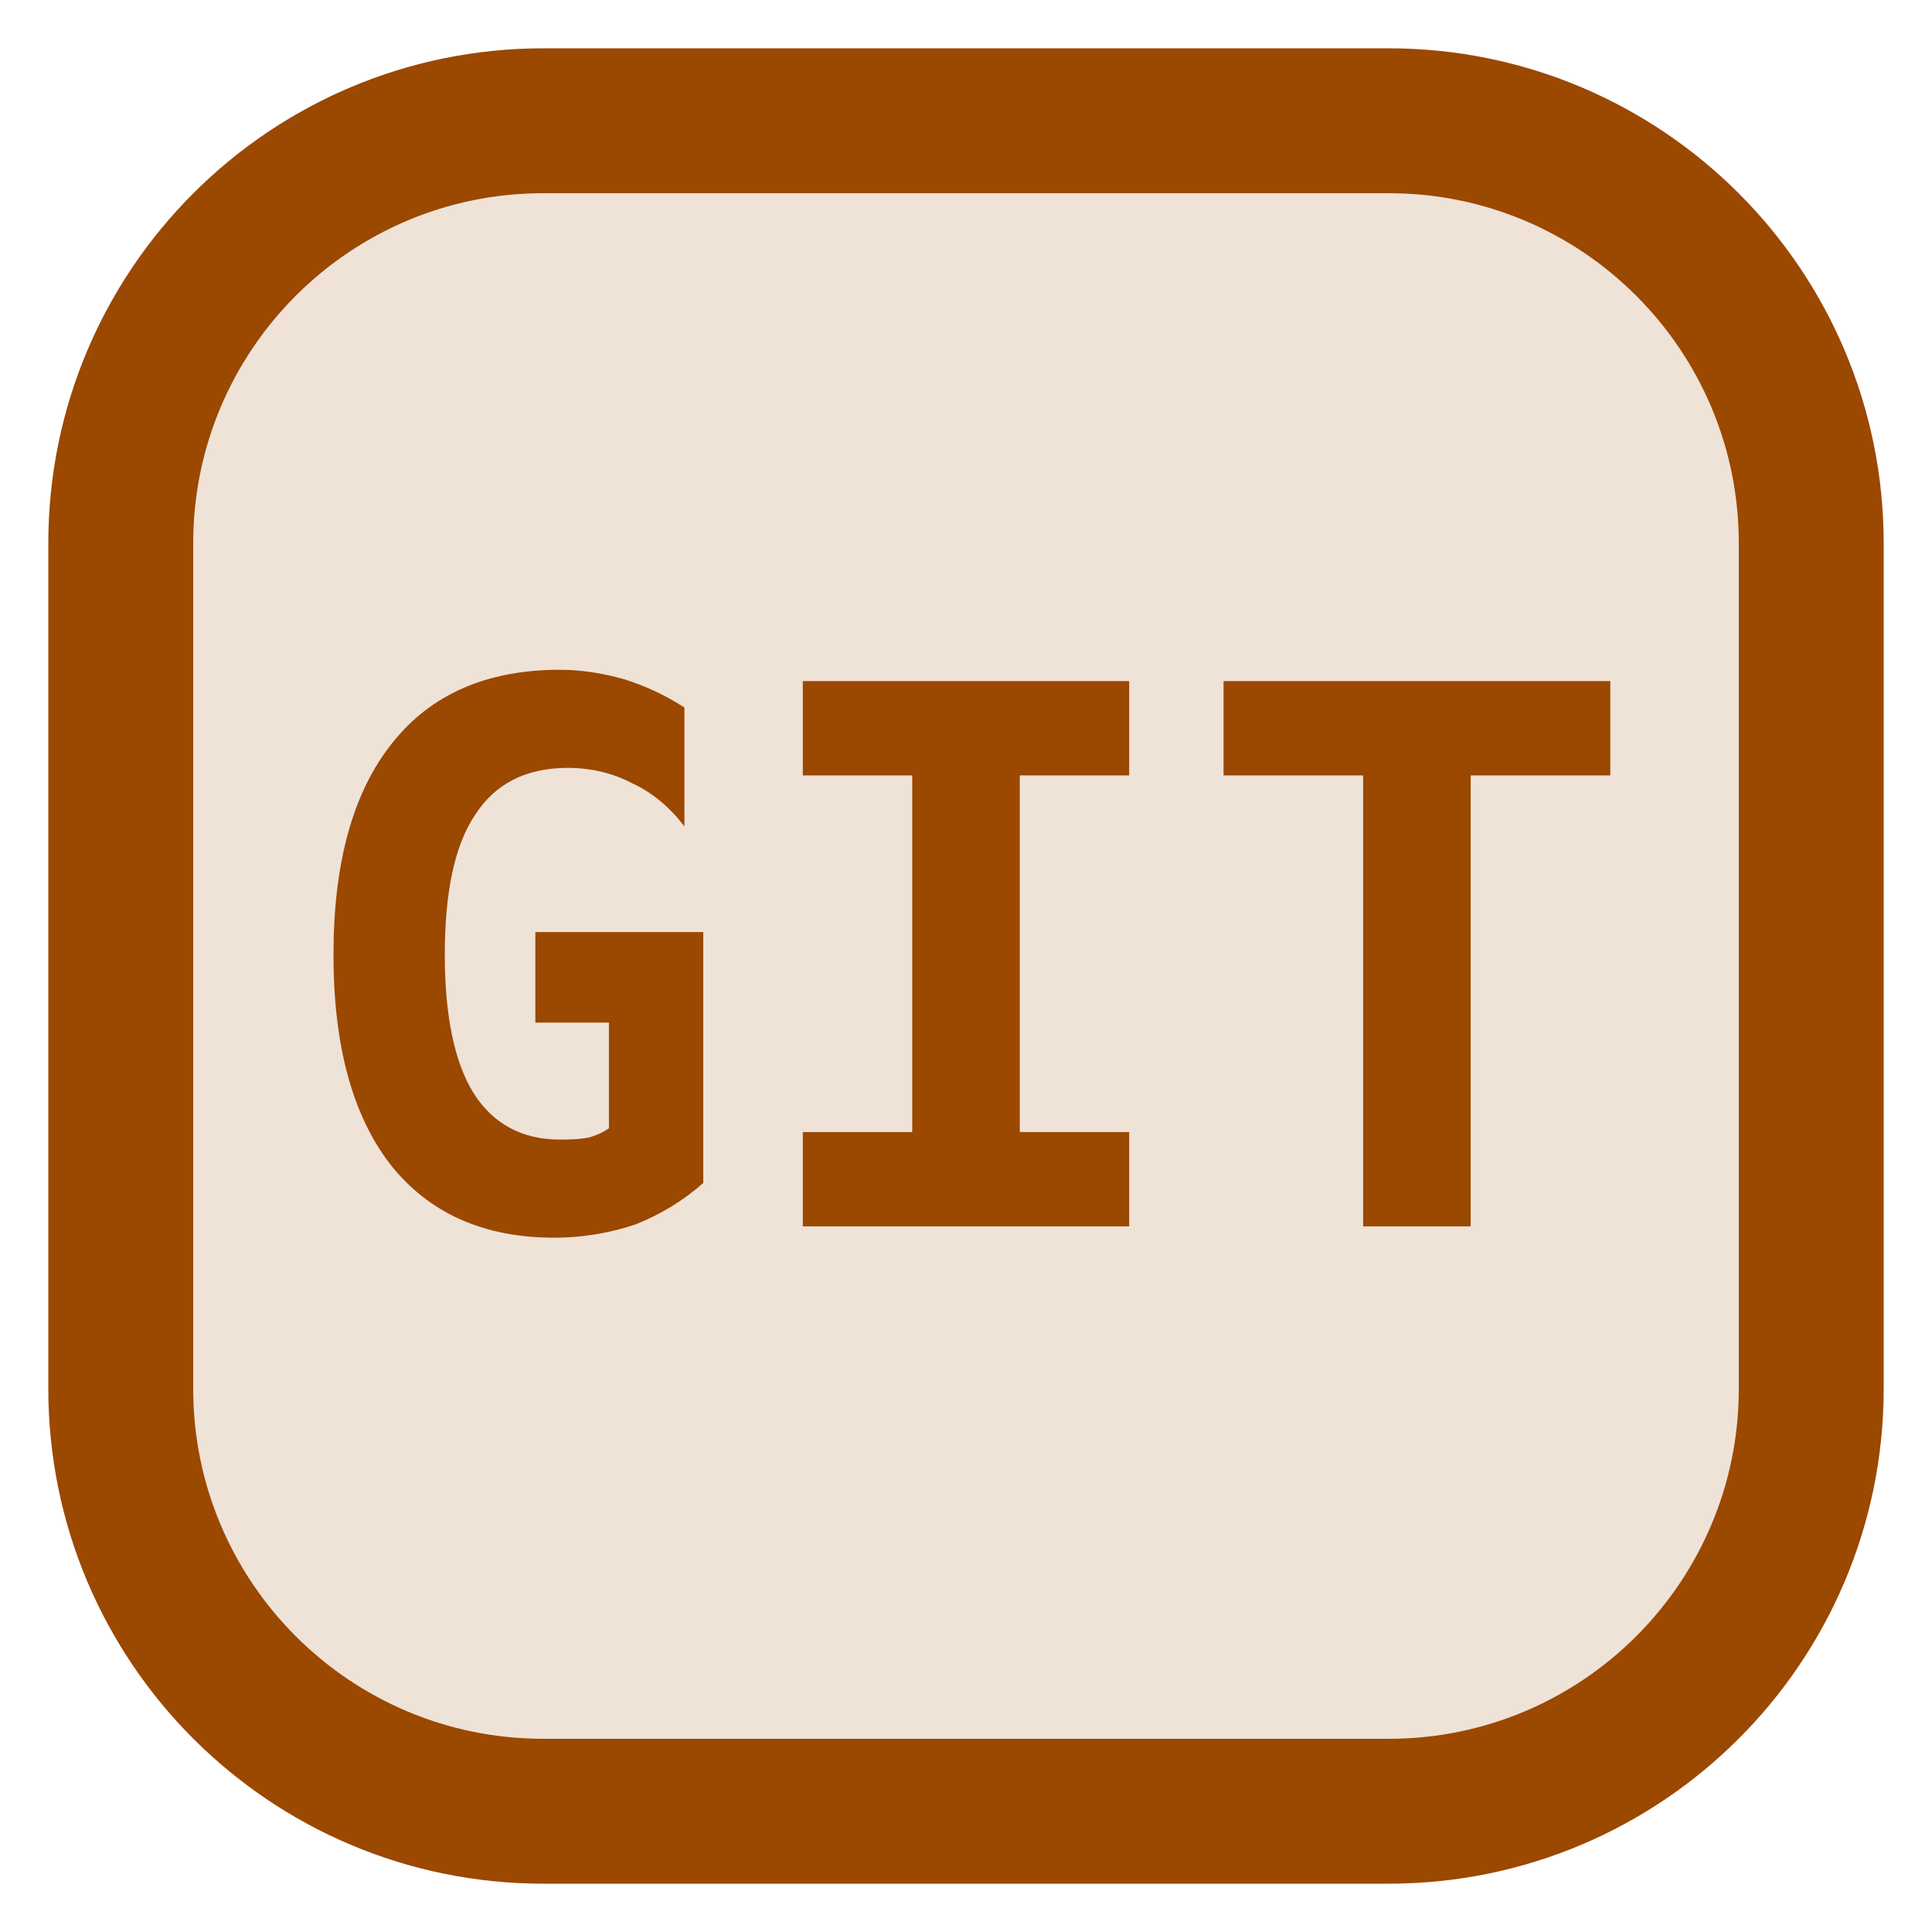
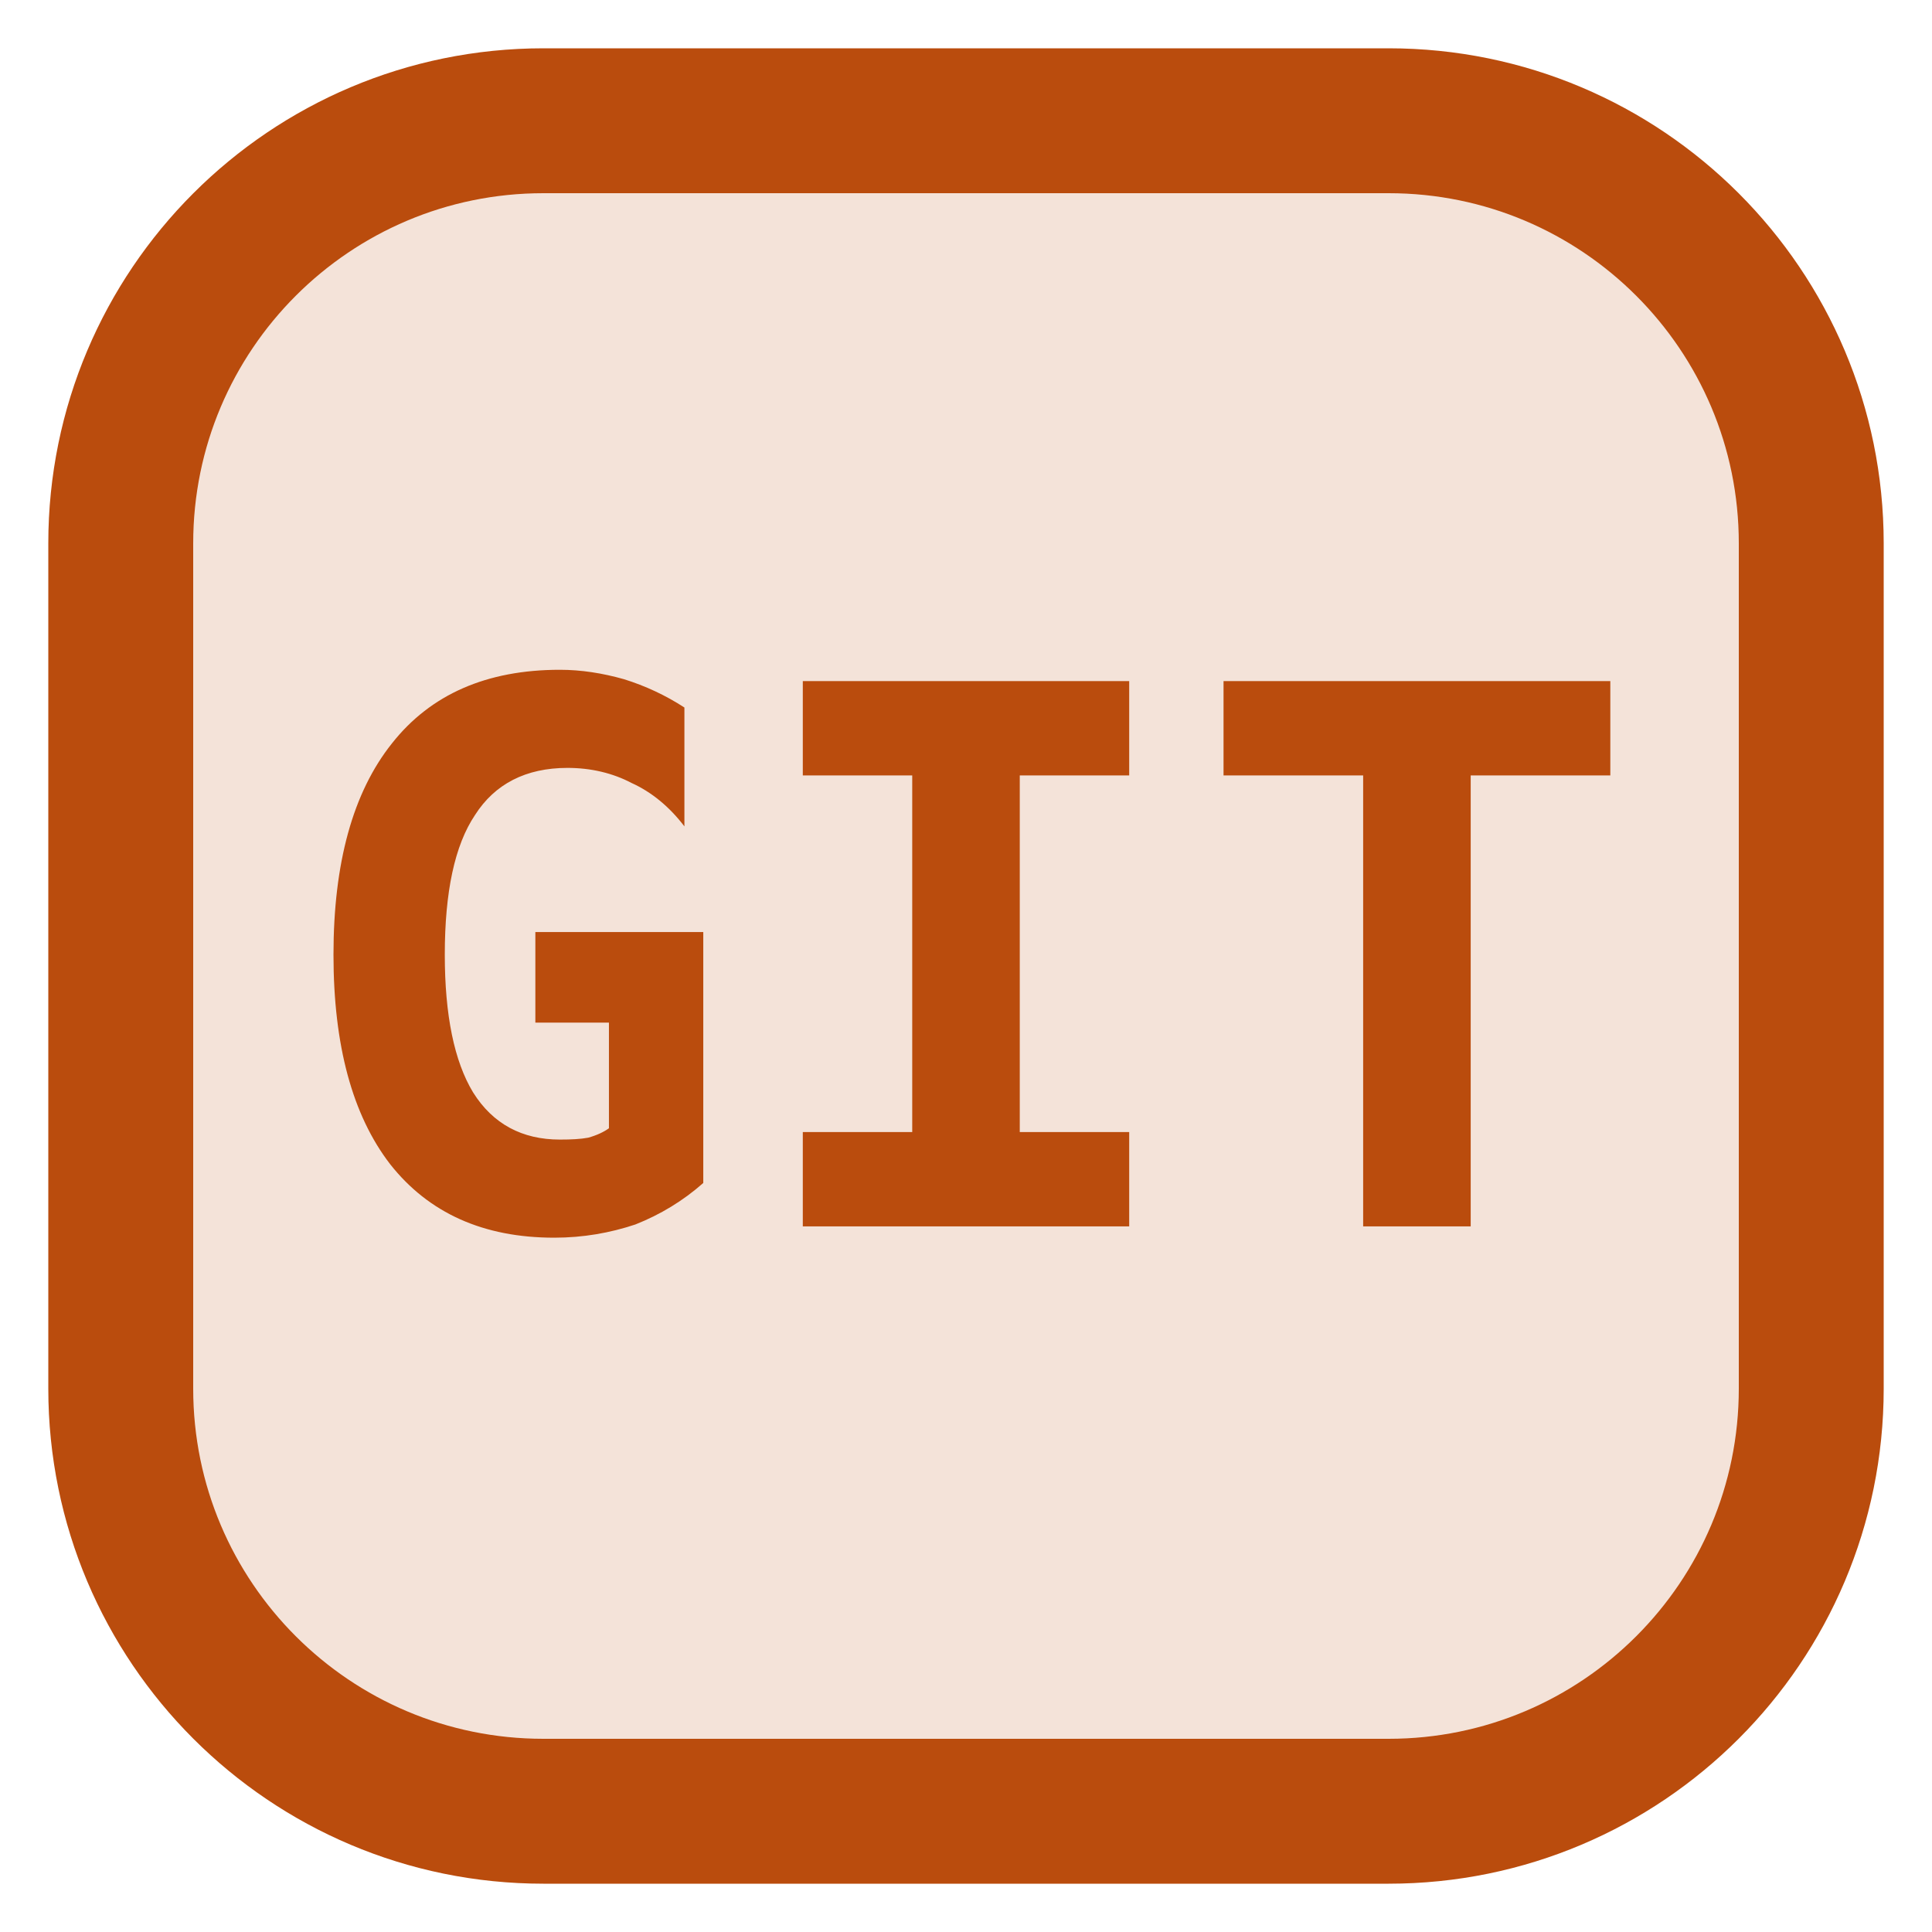
<svg xmlns="http://www.w3.org/2000/svg" viewBox="0 0 16 16">
-   <rect x="1" y="1" width="14" height="14" rx="3.5" fill="#9b4801" fill-opacity=".16" stroke="#9b4801" stroke-width="1.2" />
-   <text x="8" y="8.4" text-anchor="middle" dominant-baseline="middle" font-family="Cascadia Code, Consolas, Menlo, DejaVu Sans Mono, monospace" font-size="6.2" font-weight="700" fill="#9b4801">GIT</text>
+   <rect x="1" y="1" width="14" height="14" rx="3.5" fill="#ba4c0d" fill-opacity=".16" stroke="#ba4c0d" stroke-width="1.2" />
+   <text x="8" y="8.4" text-anchor="middle" dominant-baseline="middle" font-family="Cascadia Code, Consolas, Menlo, DejaVu Sans Mono, monospace" font-size="6.2" font-weight="700" fill="#ba4c0d">GIT</text>
</svg>
